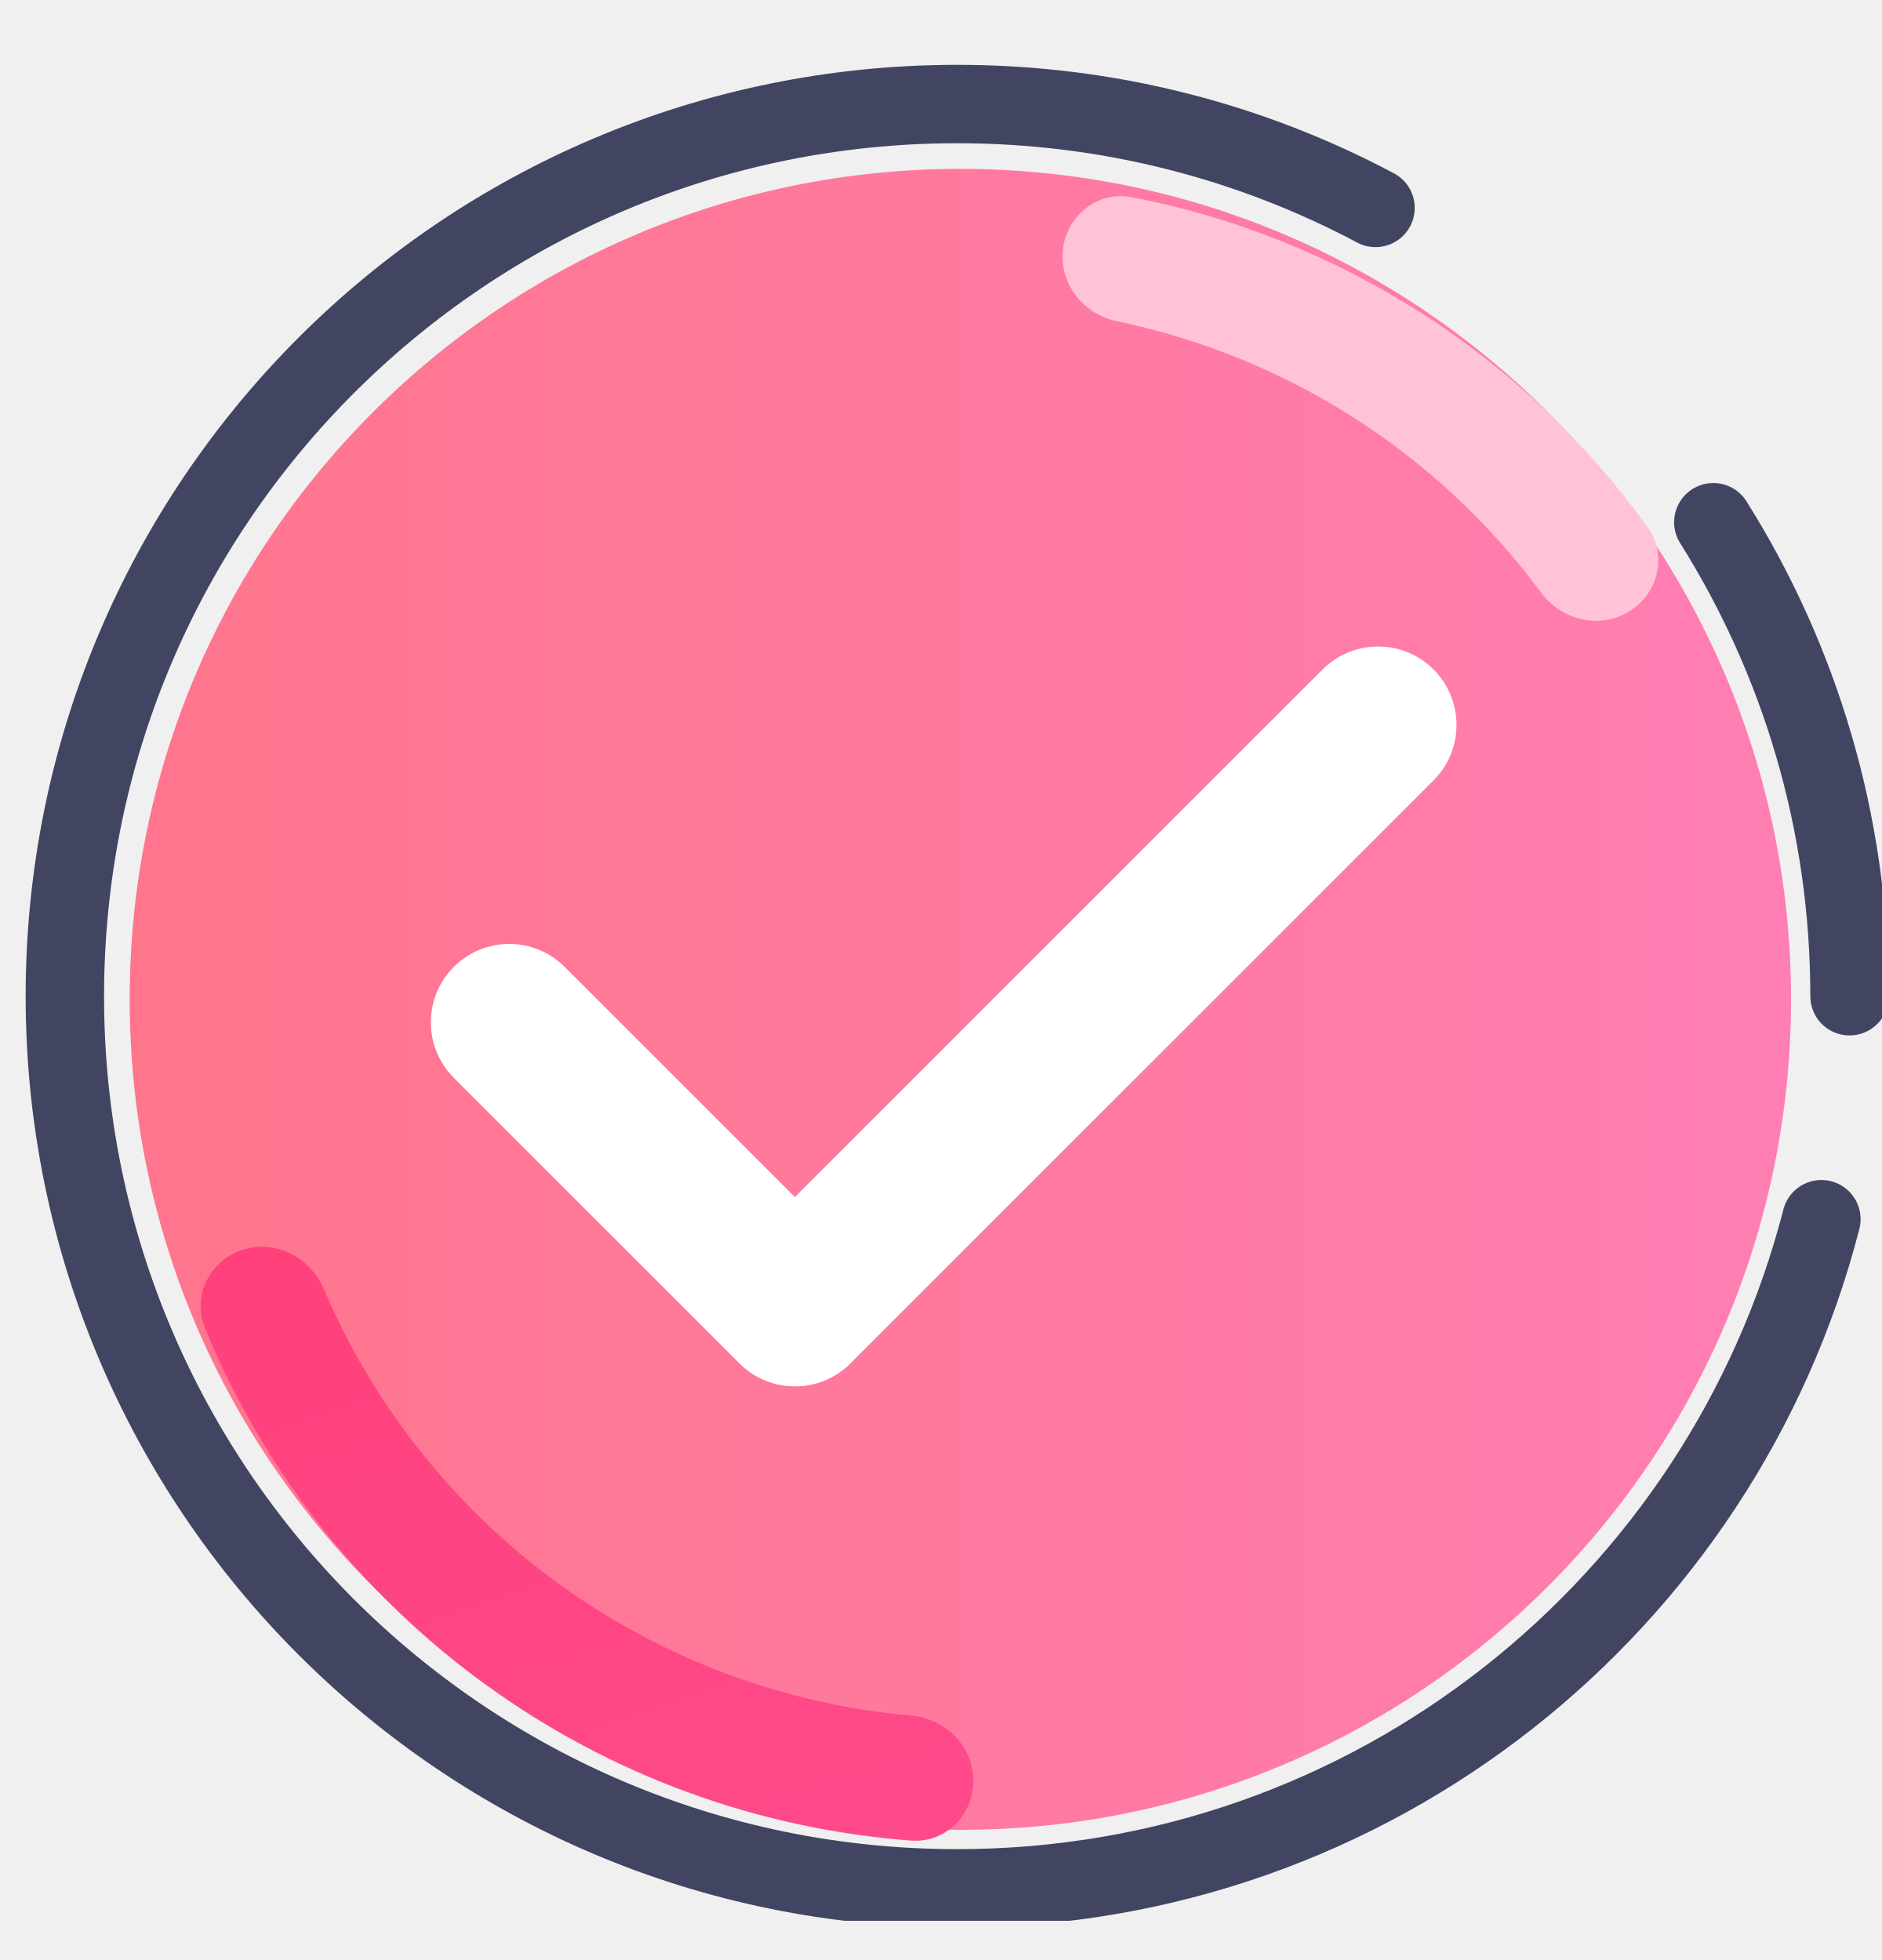
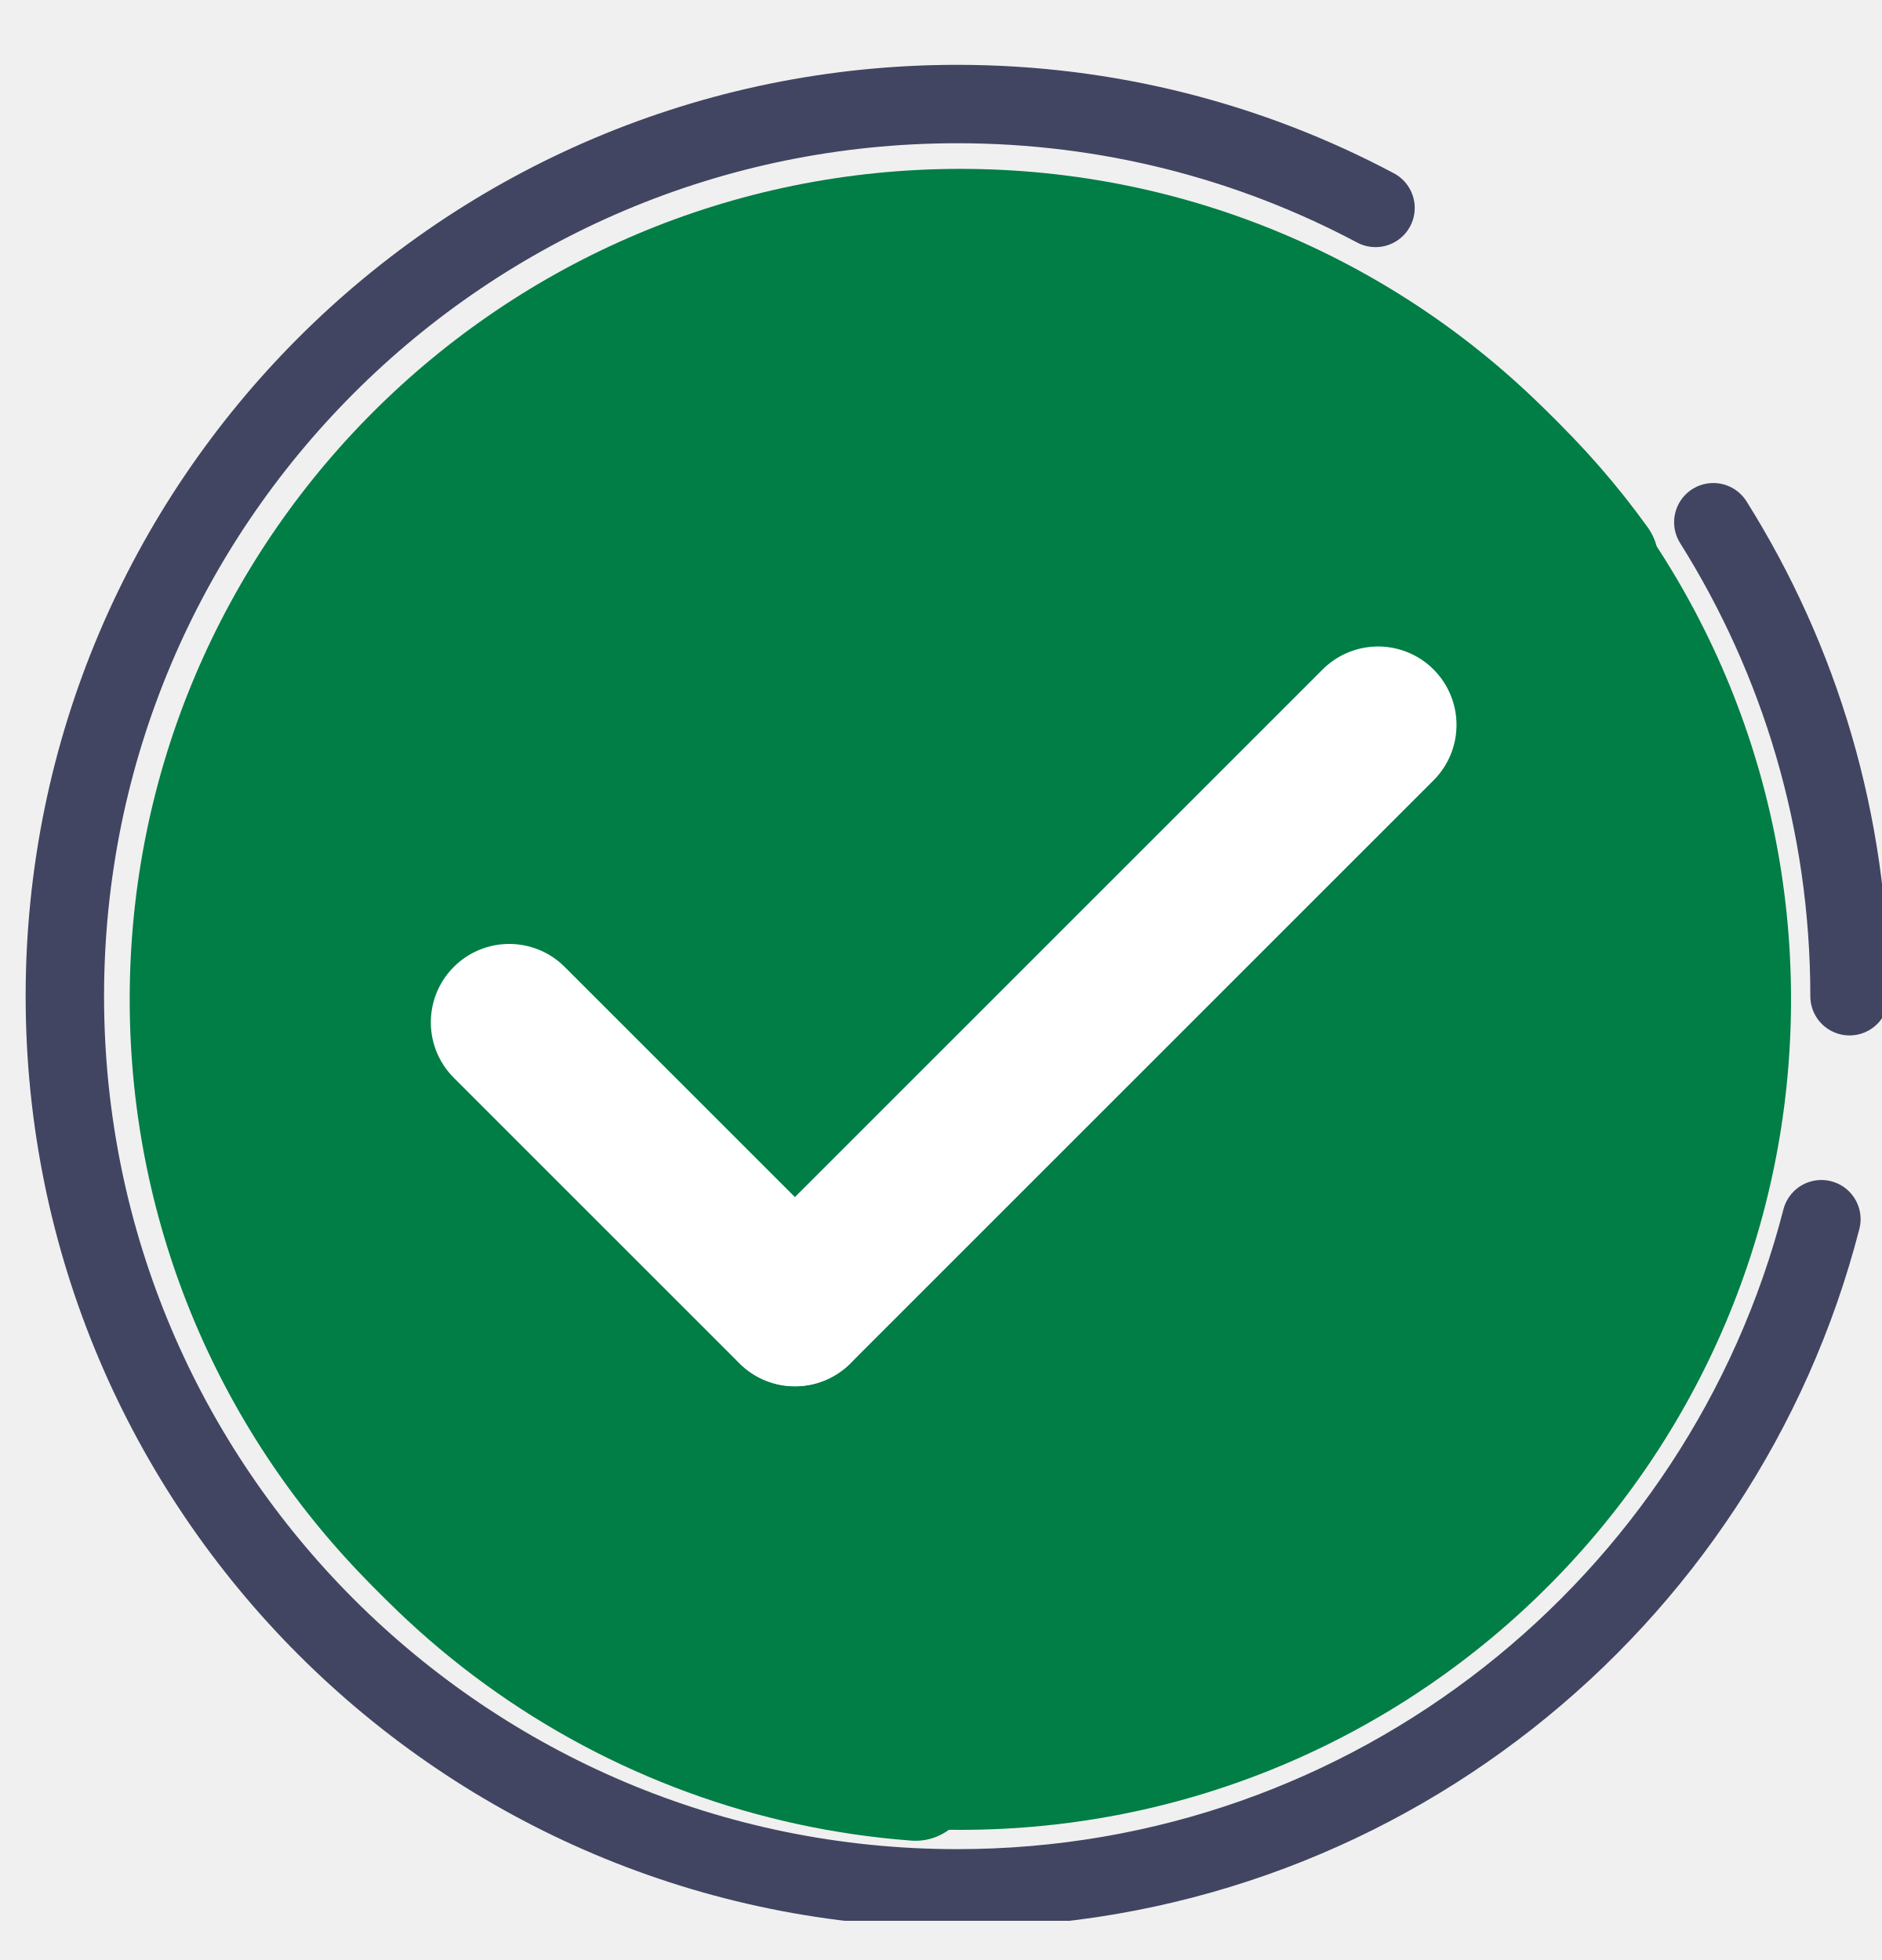
<svg xmlns="http://www.w3.org/2000/svg" width="24" height="25" viewBox="0 0 24 25" fill="none">
  <g clip-path="url(#clip0_5458_163629)">
    <path d="M23.586 12.707C23.586 10.485 22.949 8.413 21.849 6.661M17.541 2.652C15.95 1.806 14.134 1.327 12.207 1.327C5.922 1.327 0.827 6.422 0.827 12.707C0.827 18.991 5.922 24.086 12.207 24.086C17.509 24.086 21.964 20.459 23.227 15.551" stroke="#414562" stroke-linecap="round" />
    <ellipse cx="12.247" cy="12.747" rx="10.593" ry="10.593" fill="url(#paint0_linear_5458_163629)" />
    <path d="M12.413 22.712C12.413 23.151 12.057 23.51 11.62 23.477C9.664 23.33 7.782 22.642 6.187 21.483C4.592 20.325 3.356 18.747 2.612 16.933C2.446 16.527 2.677 16.077 3.094 15.941C3.512 15.806 3.957 16.036 4.128 16.44C4.765 17.936 5.798 19.236 7.121 20.198C8.444 21.159 10 21.739 11.62 21.883C12.057 21.921 12.413 22.273 12.413 22.712Z" fill="url(#paint1_linear_5458_163629)" />
-     <path d="M13.555 3.182C13.606 2.746 14.002 2.431 14.432 2.515C15.743 2.769 16.996 3.27 18.125 3.992C19.253 4.714 20.232 5.642 21.012 6.726C21.268 7.082 21.148 7.573 20.773 7.802C20.399 8.031 19.913 7.911 19.652 7.558C19.001 6.678 18.193 5.922 17.268 5.33C16.342 4.738 15.318 4.321 14.246 4.098C13.817 4.009 13.504 3.618 13.555 3.182Z" fill="#FFC2D6" />
+     <path d="M13.555 3.182C13.606 2.746 14.002 2.431 14.432 2.515C15.743 2.769 16.996 3.27 18.125 3.992C19.253 4.714 20.232 5.642 21.012 6.726C21.268 7.082 21.148 7.573 20.773 7.802C20.399 8.031 19.913 7.911 19.652 7.558C19.001 6.678 18.193 5.922 17.268 5.33C16.342 4.738 15.318 4.321 14.246 4.098C13.817 4.009 13.504 3.618 13.555 3.182Z" fill="#007E45" />
    <line x1="6.494" y1="13.04" x2="10.137" y2="16.683" stroke="white" stroke-width="2" stroke-linecap="round" />
    <line x1="10.139" y1="16.681" x2="17.574" y2="9.246" stroke="white" stroke-width="2" stroke-linecap="round" />
  </g>
  <defs>
    <linearGradient id="paint0_linear_5458_163629" x1="1.654" y1="12.747" x2="22.84" y2="12.747" gradientUnits="userSpaceOnUse">
-       <stop stop-color="#FF758C" />
-       <stop offset="1" stop-color="#FF7EB3" />
+       <stop stop-color="#007E45" />
+       <stop offset="1" stop-color="#007E45" />
    </linearGradient>
    <linearGradient id="paint1_linear_5458_163629" x1="9.596" y1="0.691" x2="18.333" y2="28.201" gradientUnits="userSpaceOnUse">
-       <stop stop-color="#FF3366" />
-       <stop offset="1" stop-color="#FE5196" />
+       <stop stop-color="#007E45" />
+       <stop offset="1" stop-color="#007E45" />
    </linearGradient>
    <clipPath id="clip0_5458_163629">
      <rect width="24" height="24" fill="white" transform="translate(0 0.5)" />
    </clipPath>
  </defs>
</svg>
